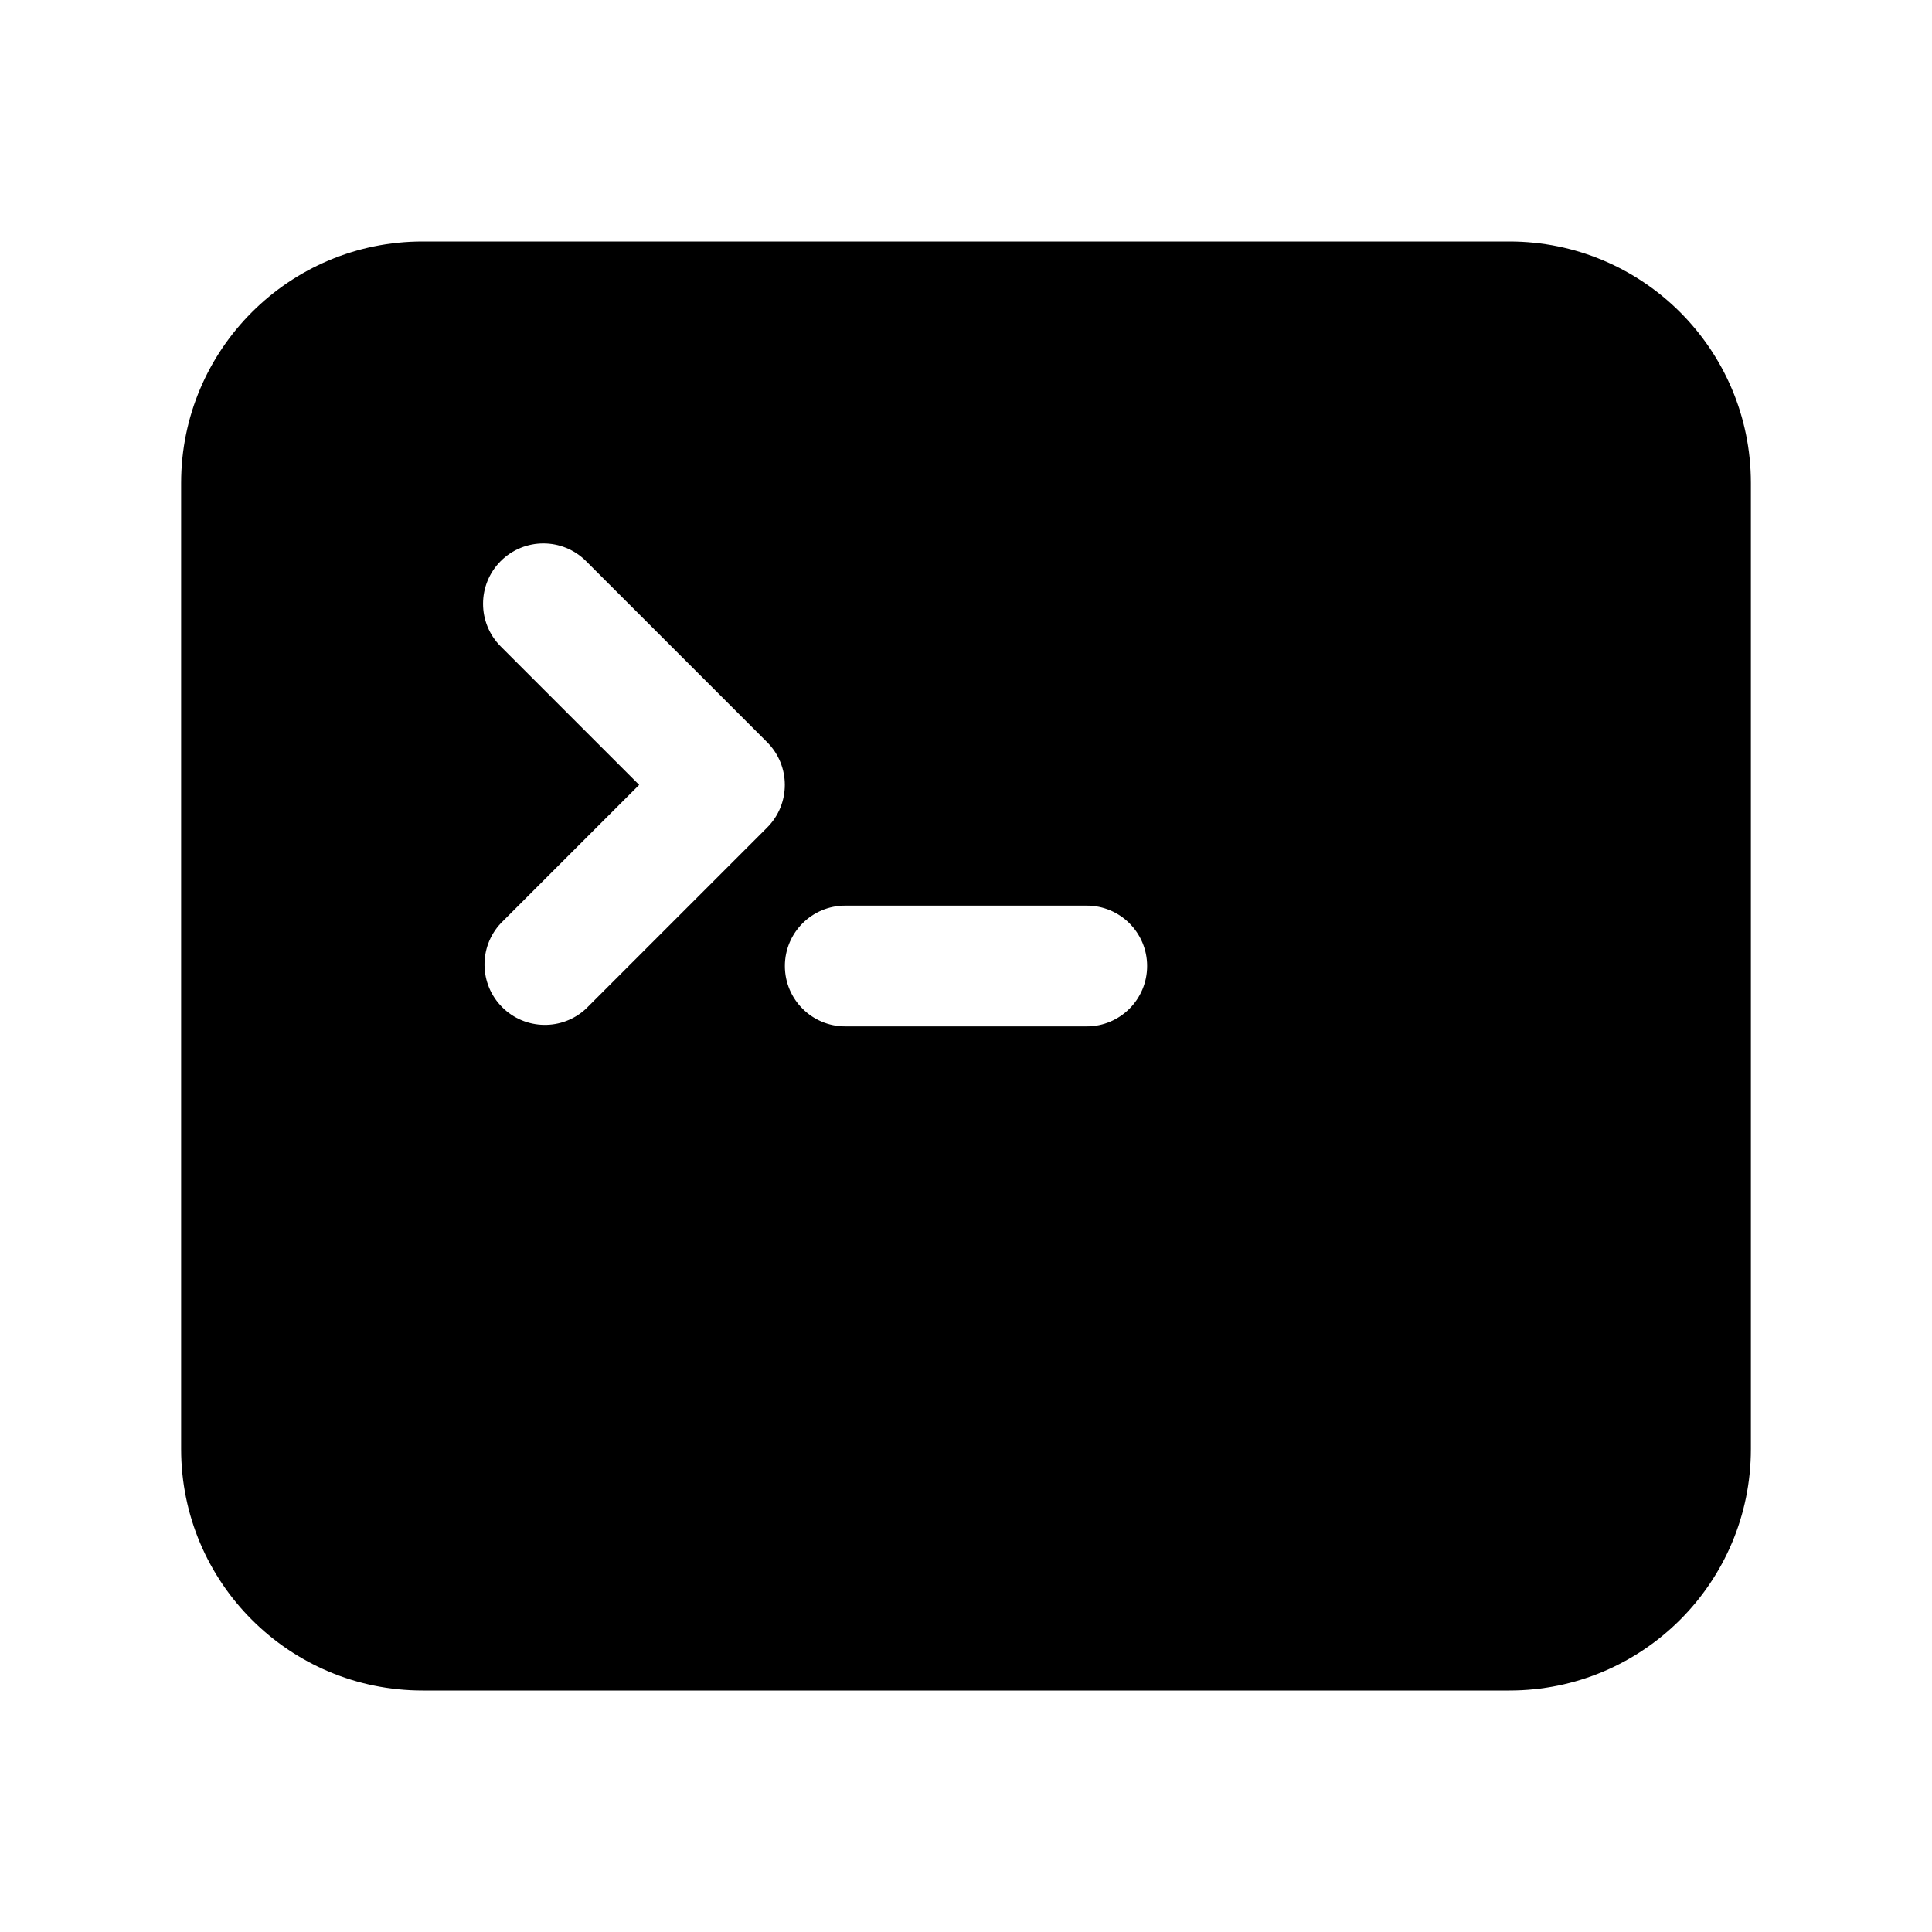
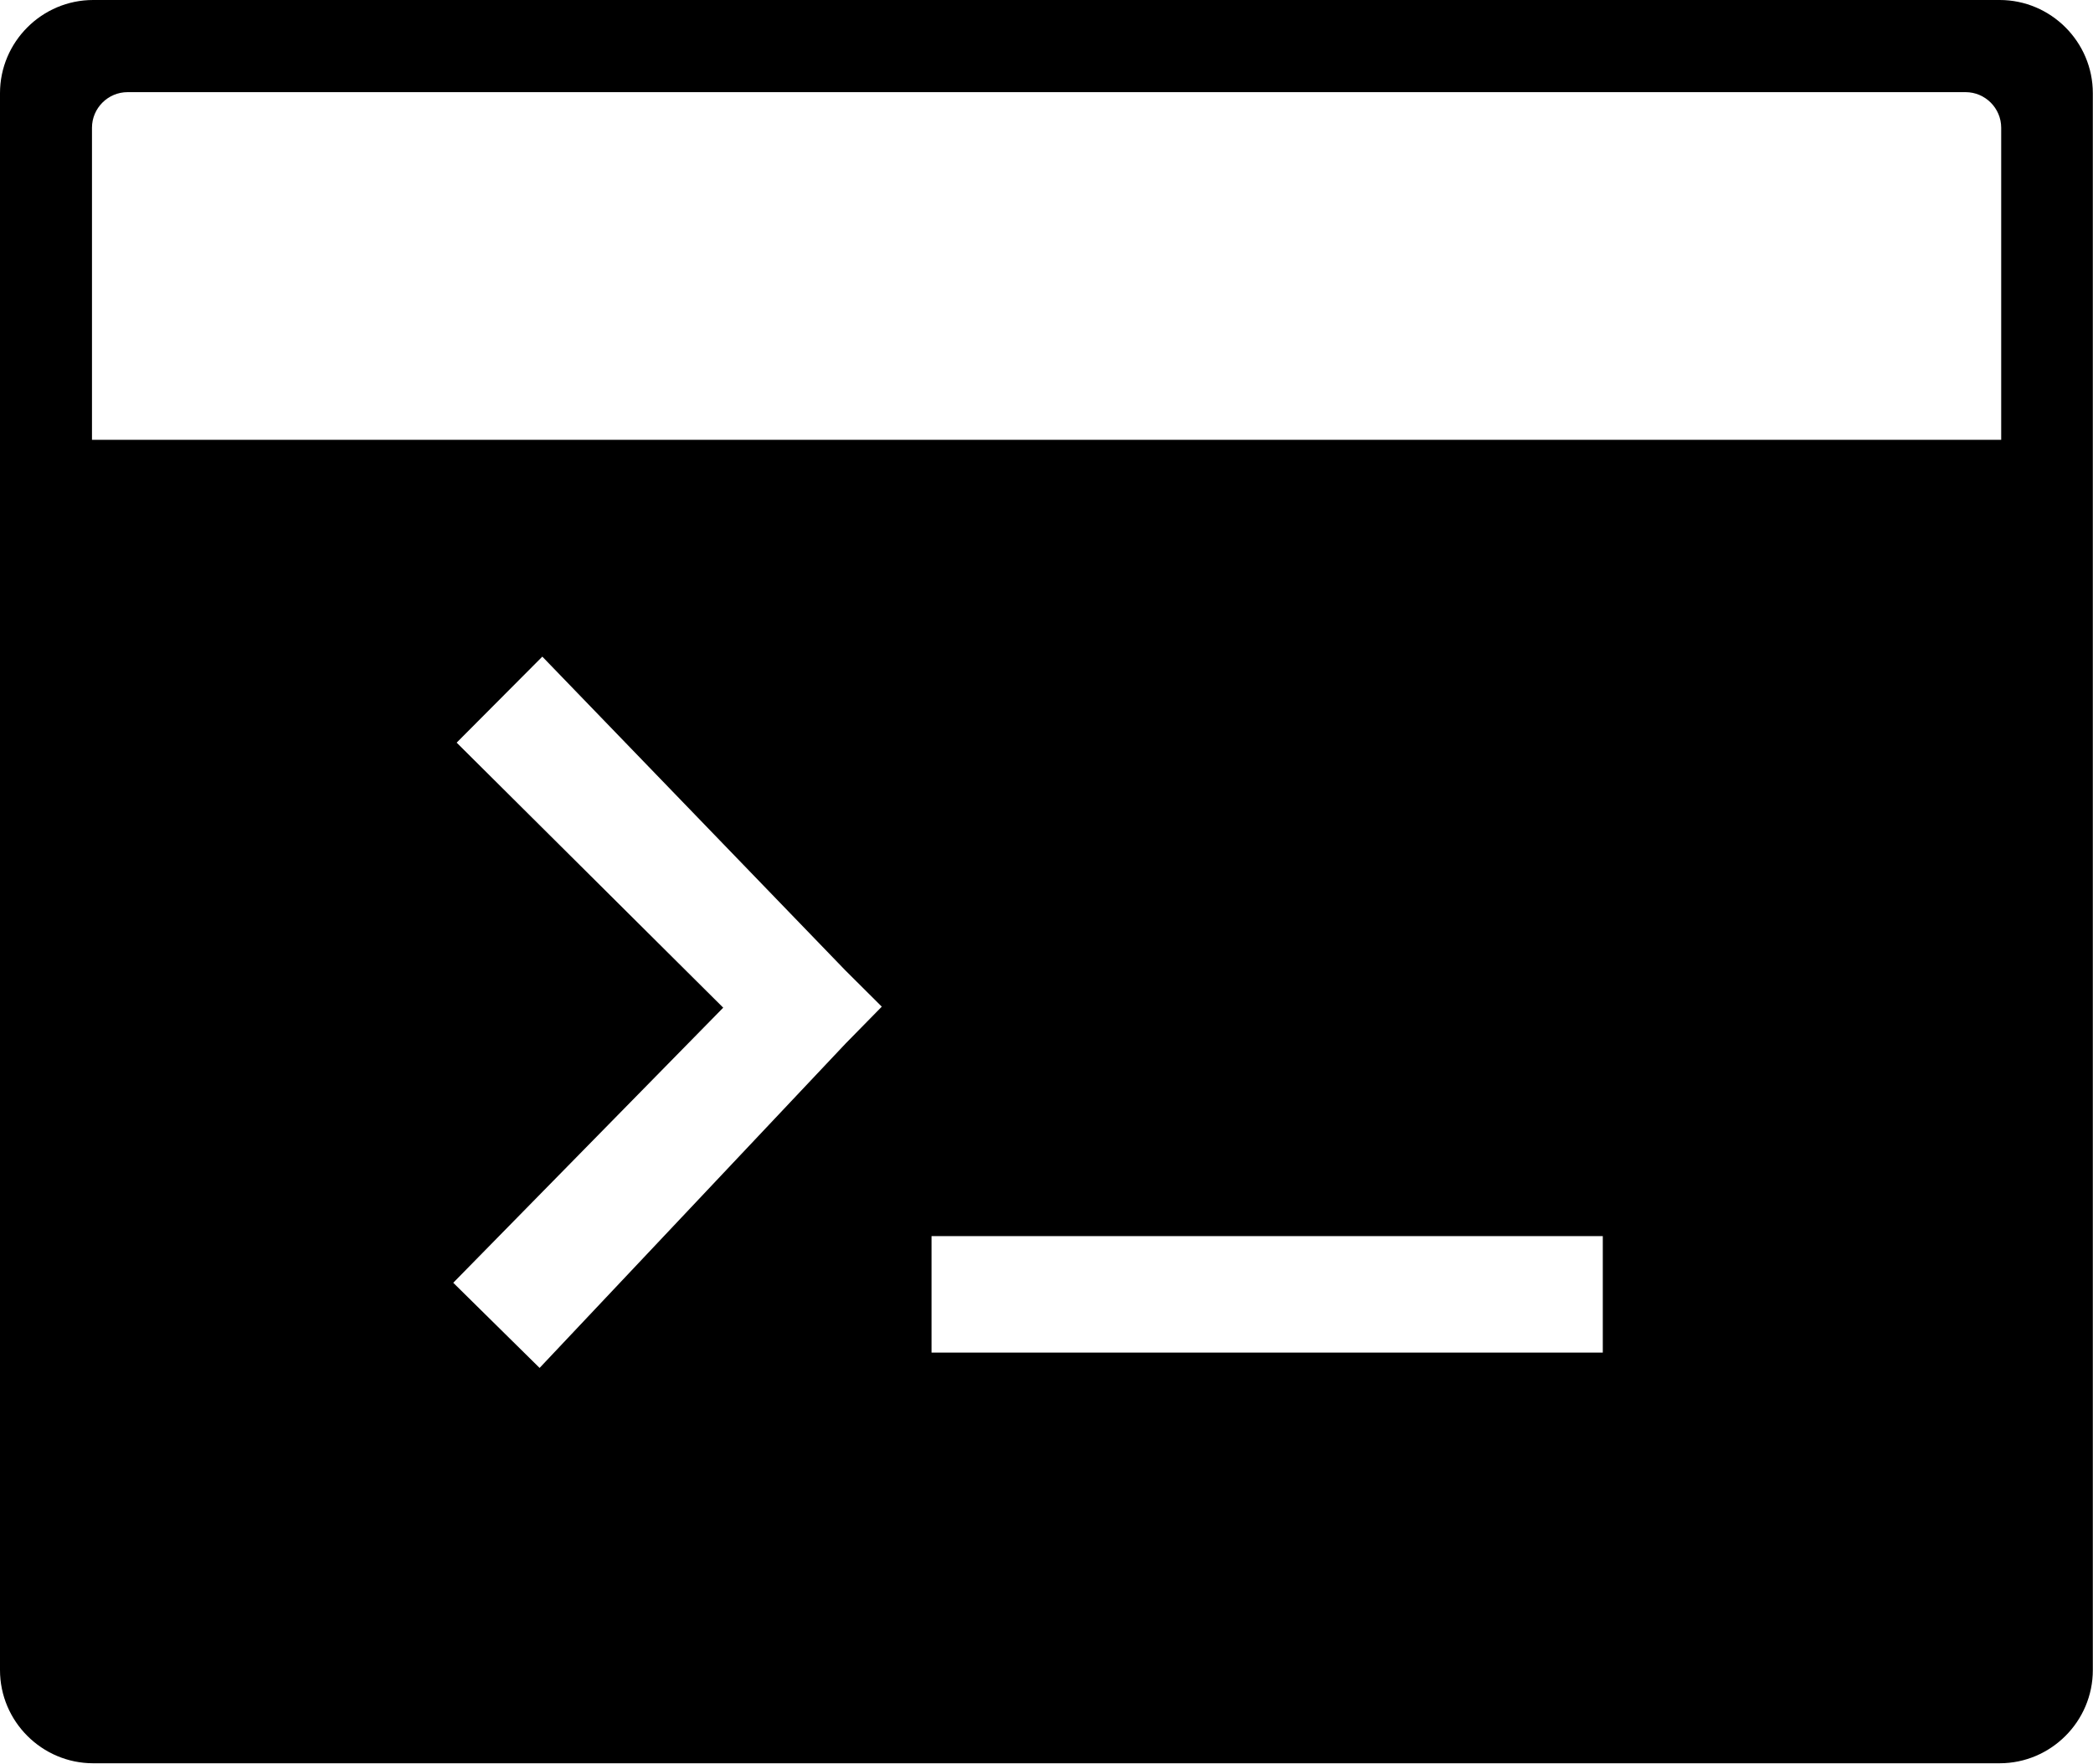
- <svg xmlns="http://www.w3.org/2000/svg" viewBox="0 0 24 24" fill="currentColor" class="size-6">
-   <path fill-rule="evenodd" d="M2.25 6a3 3 0 0 1 3-3h13.5a3 3 0 0 1 3 3v12a3 3 0 0 1-3 3H5.25a3 3 0 0 1-3-3V6Zm3.97.97a.75.75 0 0 1 1.06 0l2.25 2.25a.75.75 0 0 1 0 1.06l-2.25 2.25a.75.75 0 0 1-1.06-1.06l1.72-1.72-1.72-1.72a.75.75 0 0 1 0-1.06Zm4.28 4.28a.75.75 0 0 0 0 1.5h3a.75.75 0 0 0 0-1.5h-3Z" clip-rule="evenodd" />
+ <svg xmlns="http://www.w3.org/2000/svg" width="122.88" height="103.53" xml:space="preserve" version="1.1">
+   <g>
+     <g id="svg_1">
+       <path id="svg_2" clip-rule="evenodd" fill-rule="evenodd" d="m5.47,0l111.93,0c3.01,0 5.47,2.46 5.47,5.47l0,92.58c0,3.01 -2.46,5.47 -5.47,5.47l-111.93,0c-3.01,0 -5.47,-2.46 -5.47,-5.47l0,-92.58c0,-3.01 2.46,-5.47 5.47,-5.47l0,0zm26.37,38.55l17.79,18.42l2.14,2.13l-2.12,2.16l-17.97,19.05l-5.07,-5l15.85,-16.15l-15.65,-15.56l5.03,-5.05l0,0zm62.26,40.86l-39.41,0l0,-6.84l39.41,0l0,6.84l0,0zm-86.61,-74l107.91,0c1.15,0 2.09,0.94 2.09,2.09l0,18.32l-112.09,0l0,-18.32c0,-1.15 0.94,-2.09 2.09,-2.09l0,0z" class="st0" />
+     </g>
+   </g>
</svg>
